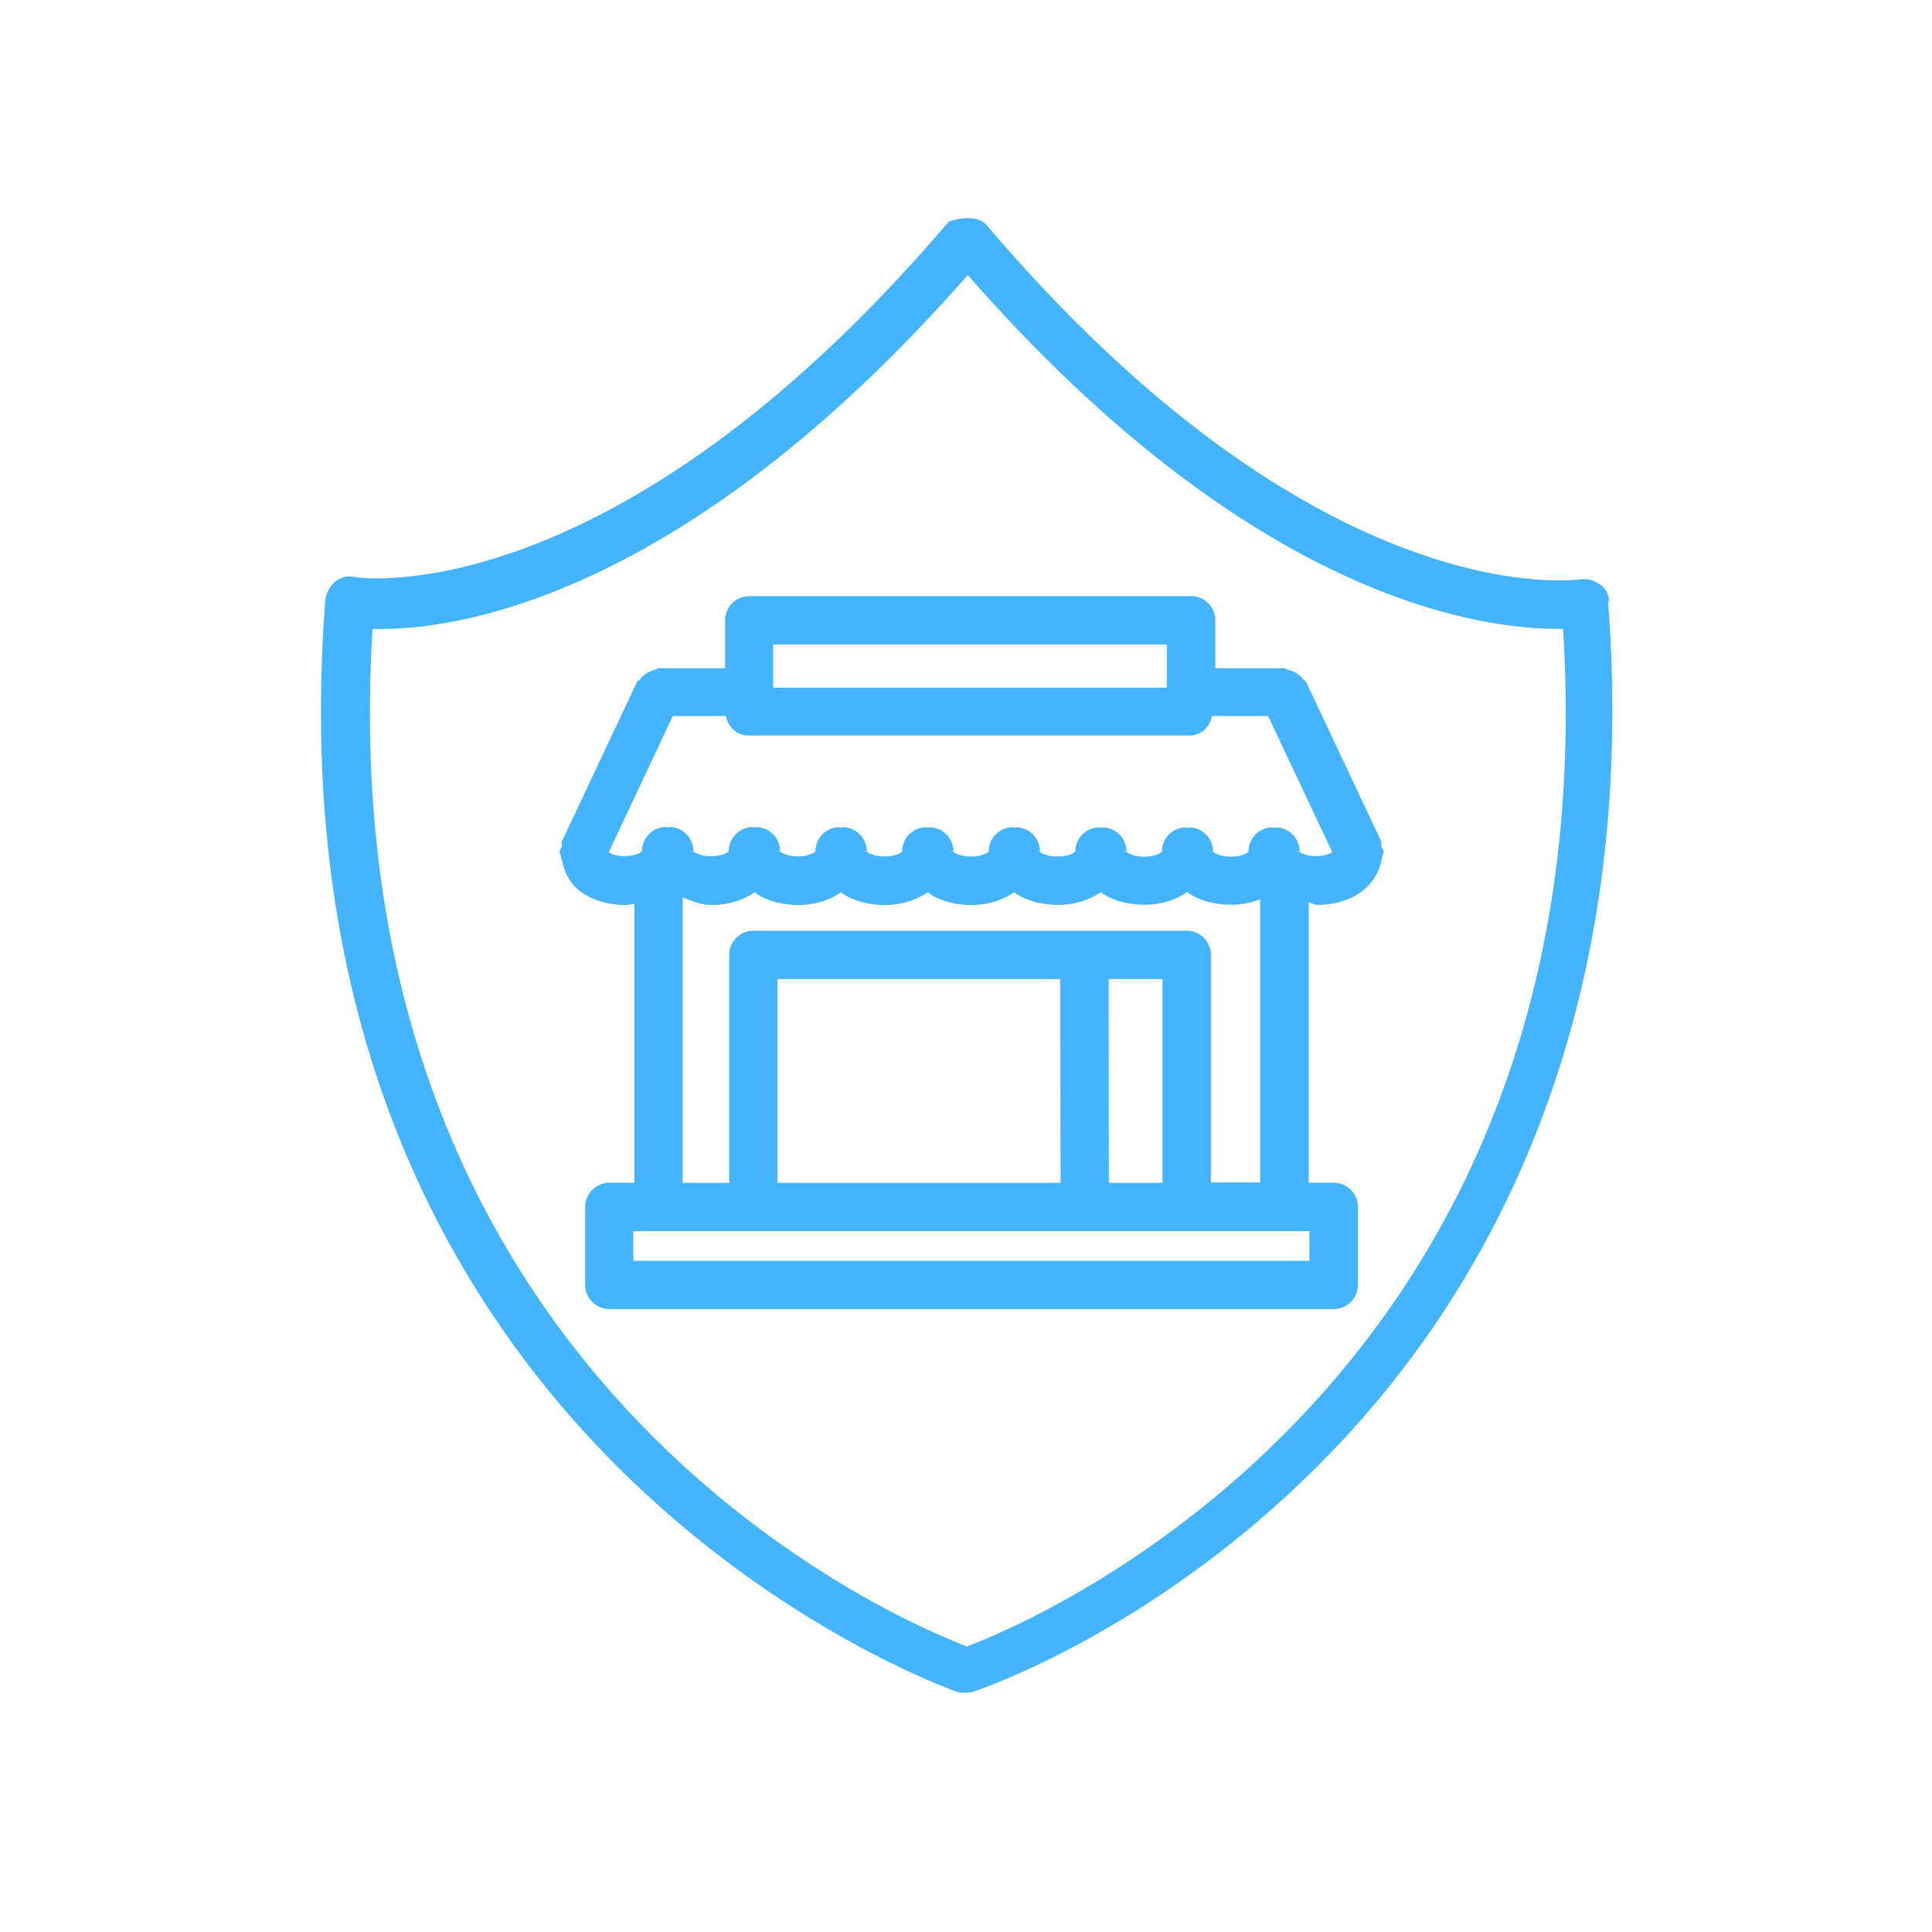
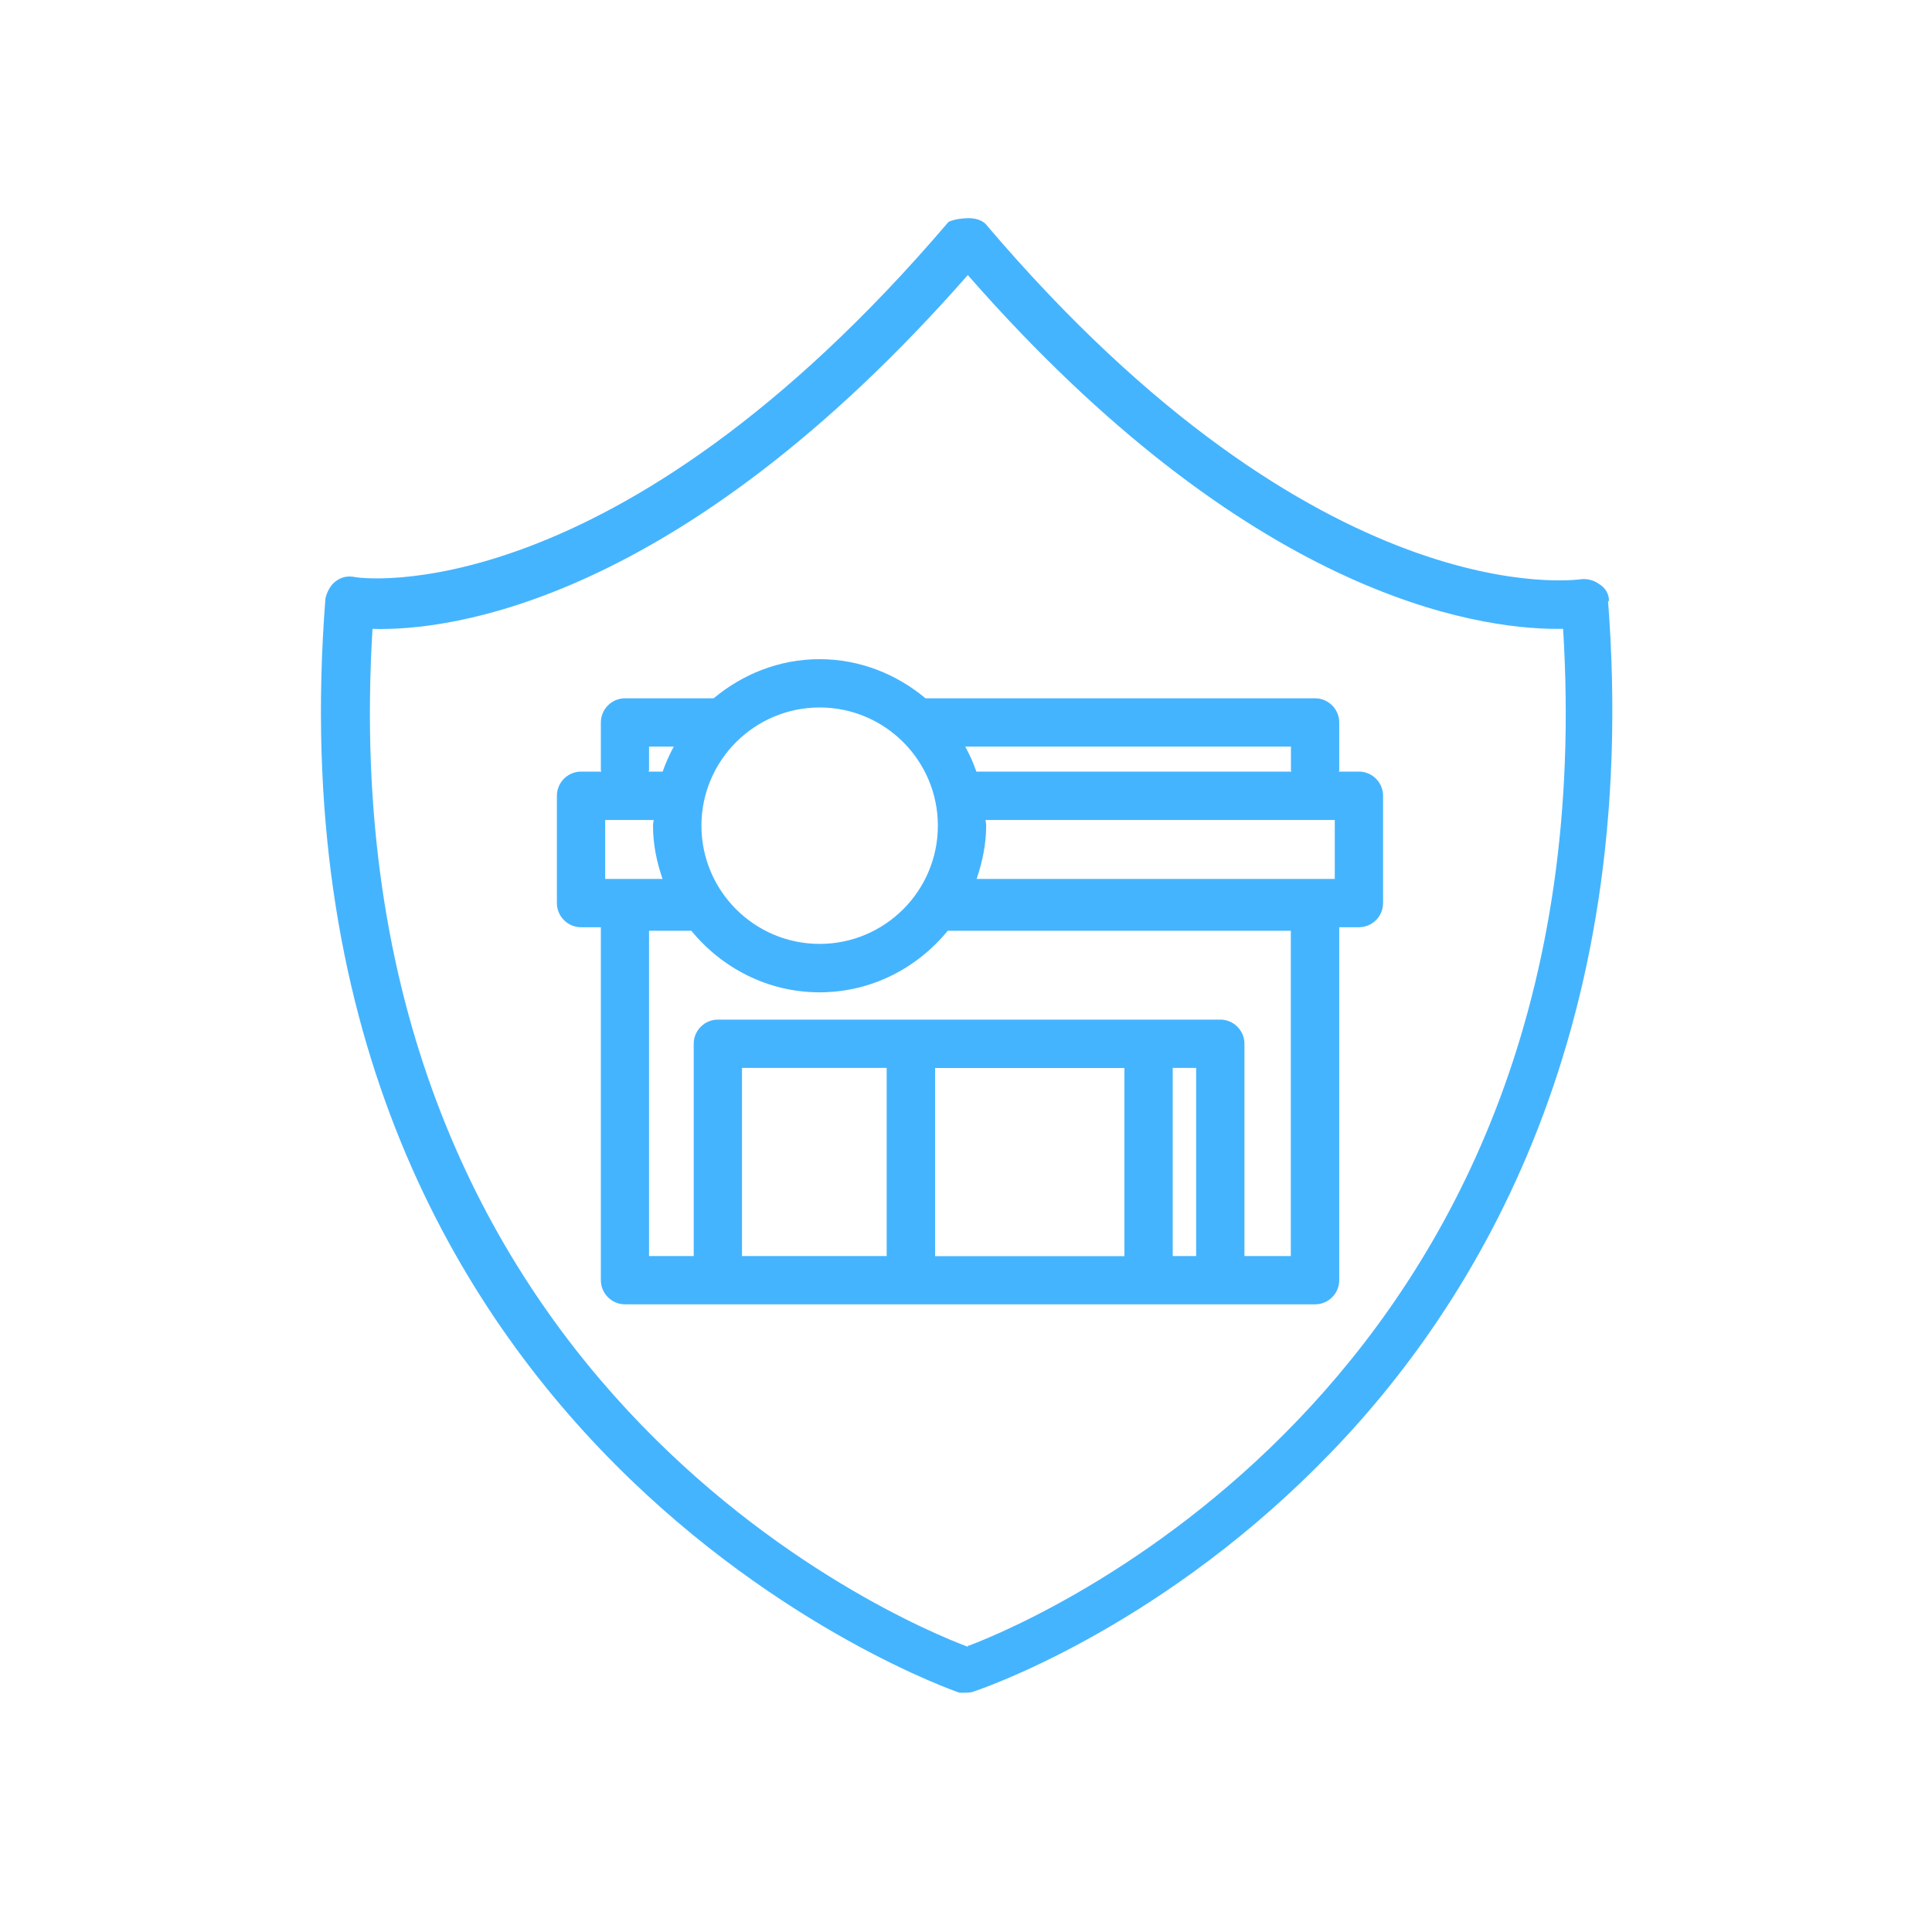
<svg xmlns="http://www.w3.org/2000/svg" version="1.1" viewBox="0 0 16 16">
  <defs>
    <style>
      .cls-1 {
        fill: #45b4fe;
      }
    </style>
  </defs>
  <g>
    <g id="Layer_1">
      <g id="Layer_1-2" data-name="Layer_1">
        <g id="Layer_1-3" data-name="Layer_1">
          <g id="Layer_1-3">
            <g id="Layer_1-2-2">
              <g id="Layer_1-2-3">
                <path class="cls-1" d="M13.325,4.978c0-.06-.03-.11-.08-.14-.04-.03-.1-.05-.16-.04-.02,0-2.15.32-4.92-2.94,0,0-.042-.055-.156-.051-.107.004-.154.031-.154.031-2.78,3.26-4.9,2.95-4.92,2.94-.06-.01-.11,0-.16.04-.04.03-.07.09-.08.14-.55,7.05,5.19,9.04,5.25,9.06h.06s.04,0,.06-.01c.06-.02,1.48-.5,2.84-1.86,1.26-1.25,2.7-3.52,2.41-7.2v.03s.01,0,.01,0ZM8.015,13.638c-.56-.21-5.31-2.2-4.93-8.43.63.02,2.54-.21,4.93-2.93,2.32,2.65,4.2,2.93,4.88,2.93h.05c.38,6.17-4.31,8.19-4.92,8.42h-.01v.01Z" />
              </g>
            </g>
          </g>
        </g>
      </g>
-       <path class="cls-1" d="M11.444,7.107c.003-.019.013-.035.013-.055,0-.016-.014-.027-.017-.042-.003-.015.005-.029-.002-.043l-.62-1.317c-.005-.011-.018-.013-.025-.023-.016-.022-.032-.036-.055-.051-.022-.014-.041-.023-.067-.028-.012-.002-.02-.014-.033-.014h-.573v-.397c0-.11-.09-.2-.2-.2h-3.66c-.11,0-.2.09-.2.2v.397h-.55c-.013,0-.021.011-.033.014-.026.005-.045.014-.067.028-.023.014-.04.028-.055.05-.007.01-.021.012-.026.024l-.62,1.317c-.007.014.001.029-.002.044-.004.015-.017.025-.017.041,0,.018.011.032.013.049.003.01.003.018.007.028.022.11.078.211.182.275.094.059.216.091.344.091.026,0,.048-.009.073-.011v2.311h-.208c-.11,0-.2.09-.2.2v.646c0,.11.09.2.2.2h6c.11,0,.2-.09.2-.2v-.646c0-.11-.09-.2-.2-.2h-.208v-2.32c.026.003.046.019.073.019.285,0,.489-.154.53-.371.002-.006.002-.011.004-.018ZM6.403,5.337h3.26v.358h-3.26v-.358ZM10.844,10.442h-5.599v-.246h5.599v.246ZM9.628,9.796h-.445l-.002-1.688h.446v1.688ZM8.781,8.108l.002,1.688h-2.344v-1.688h2.342ZM10.028,9.796v-1.888c0-.11-.09-.2-.2-.2h-3.589c-.11,0-.2.09-.2.2v1.888h-.386v-2.365c.077.03.152.064.242.064.142,0,.263-.042.357-.107.006.004.009.012.015.016.094.059.216.091.344.091.142,0,.263-.042.357-.107.006.004.009.011.015.016.094.059.216.091.344.091.143,0,.263-.042.358-.107.006.004.009.012.015.016.094.059.216.091.344.091.142,0,.263-.042.357-.107.006.004.009.011.015.015.095.059.217.091.345.091.142,0,.263-.042.357-.107.006.004.009.011.015.015.094.059.216.091.344.091.143,0,.263-.042.358-.107.006.004.009.012.015.016.094.059.216.091.344.091.09,0,.17-.018.242-.046v2.346h-.408ZM10.764,7.054l-.025-0c0-.001 0-.001 0-.002h.024c0-.11-.09-.2-.2-.2-.005,0-.008.005-.013.005-.004-0-.007-.005-.012-.005-.11,0-.199.09-.199.201-.008.012-.061.042-.146.042s-.139-.03-.146-.041l-.026-0c0-.001 0-.001 0-.002h.025c0-.11-.09-.2-.2-.2-.005,0-.008.005-.013.005-.005-0-.007-.005-.012-.005-.11,0-.199.09-.199.201-.008.012-.061.042-.146.042s-.139-.03-.146-.041l-.025-0c0-.001 0-.001 0-.002h.024c0-.11-.09-.2-.2-.2-.005,0-.008.005-.013.005-.004-0-.007-.005-.012-.005-.11,0-.199.09-.199.2-.008.013-.061.042-.146.042-.087,0-.14-.03-.146-.041l-.025-0c0-.001 0-.001 0-.002h.024c0-.11-.09-.2-.2-.2-.005,0-.008.005-.013.005-.004-0-.007-.005-.012-.005-.11,0-.199.09-.199.201-.008.012-.061.042-.146.042s-.139-.03-.146-.041l-.025-0c0-.001 0-.001 0-.002h.025c0-.11-.09-.2-.2-.2-.005,0-.008.005-.013.005-.005-0-.007-.005-.012-.005-.11,0-.2.09-.2.2-.007.013-.06.042-.146.042-.086,0-.139-.03-.146-.041l-.025-0c0-.001 0-.001 0-.002h.024c0-.11-.09-.2-.2-.2-.005,0-.008.005-.013.005-.004-0-.007-.005-.012-.005-.11,0-.2.09-.2.2-.007.013-.06.042-.146.042-.086,0-.139-.03-.146-.041l-.025-0c0-.001 0-.001 0-.002h.024c0-.11-.09-.2-.2-.2-.005,0-.008.005-.013.005-.004-0-.007-.005-.012-.005-.11,0-.2.09-.2.2-.007.013-.06.042-.146.042-.086,0-.139-.03-.146-.041l-.025-0c0-.001 0-.001 0-.002h.024c0-.11-.09-.2-.2-.2-.005,0-.008.005-.013.005-.004-0-.007-.005-.012-.005-.11,0-.2.09-.2.2-.007.013-.06.042-.146.042-.071,0-.111-.019-.13-.032l.531-1.128h.439c.02.089.089.161.184.161h3.66c.095,0,.163-.072.184-.161h.463l.531,1.127c-.02.014-.06.033-.131.033-.086,0-.139-.03-.146-.041Z" />
+       <path class="cls-1" d="M11.254,6.39h-.167c0-.004.004-.006.004-.01v-.397c0-0-0-0-0-0s0-0.0 0-0c0-.11-.09-.2-.2-.2h-3.226c-.239-.199-.543-.324-.878-.324-.335,0-.638.125-.877.324h-.734c-.11,0-.2.09-.2.2,0,0.0 0.0 0.0 0.0 0s-0.0 0-0.0 0v.397c0,.004.004.006.004.01h-.168c-.11,0-.2.09-.2.2v.889c0,.11.09.2.2.2h.164v2.923c0,.11.09.2.2.2h5.715c.11,0,.2-.09.2-.2v-2.923h.163c.11,0,.2-.09.2-.2v-.889c0-.11-.09-.2-.2-.2ZM11.054,7.279h-2.966c.047-.139.079-.286.079-.44,0-.016-.004-.032-.005-.048h2.892v.488ZM8.086,6.39c-.025-.072-.056-.141-.092-.207h2.697v.197c0,.004.004.006.004.01h-2.609ZM7.767,6.838c0,.54-.439.979-.979.979s-.979-.439-.979-.979.439-.979.979-.979.979.439.979.979ZM5.413,6.791c-.001.016-.005.031-.005.048,0,.155.031.301.079.44h-.475v-.488h.401ZM5.375,6.38v-.197h.205c-.036.066-.067.135-.092.207h-.117c0-.004.004-.006.004-.01ZM9.312,8.845v1.558h-1.568v-1.558h1.568ZM7.343,10.402h-1.198v-1.558h1.198v1.558ZM9.712,10.402v-1.558h.194v1.558h-.194ZM10.69,10.402h-.384v-1.758c0-.11-.09-.2-.2-.2h-4.161c-.11,0-.2.09-.2.2v1.758h-.37v-2.694h.35c.253.308.633.51,1.062.51.429,0,.809-.201,1.062-.51h2.841v2.694Z" />
    </g>
  </g>
</svg>
